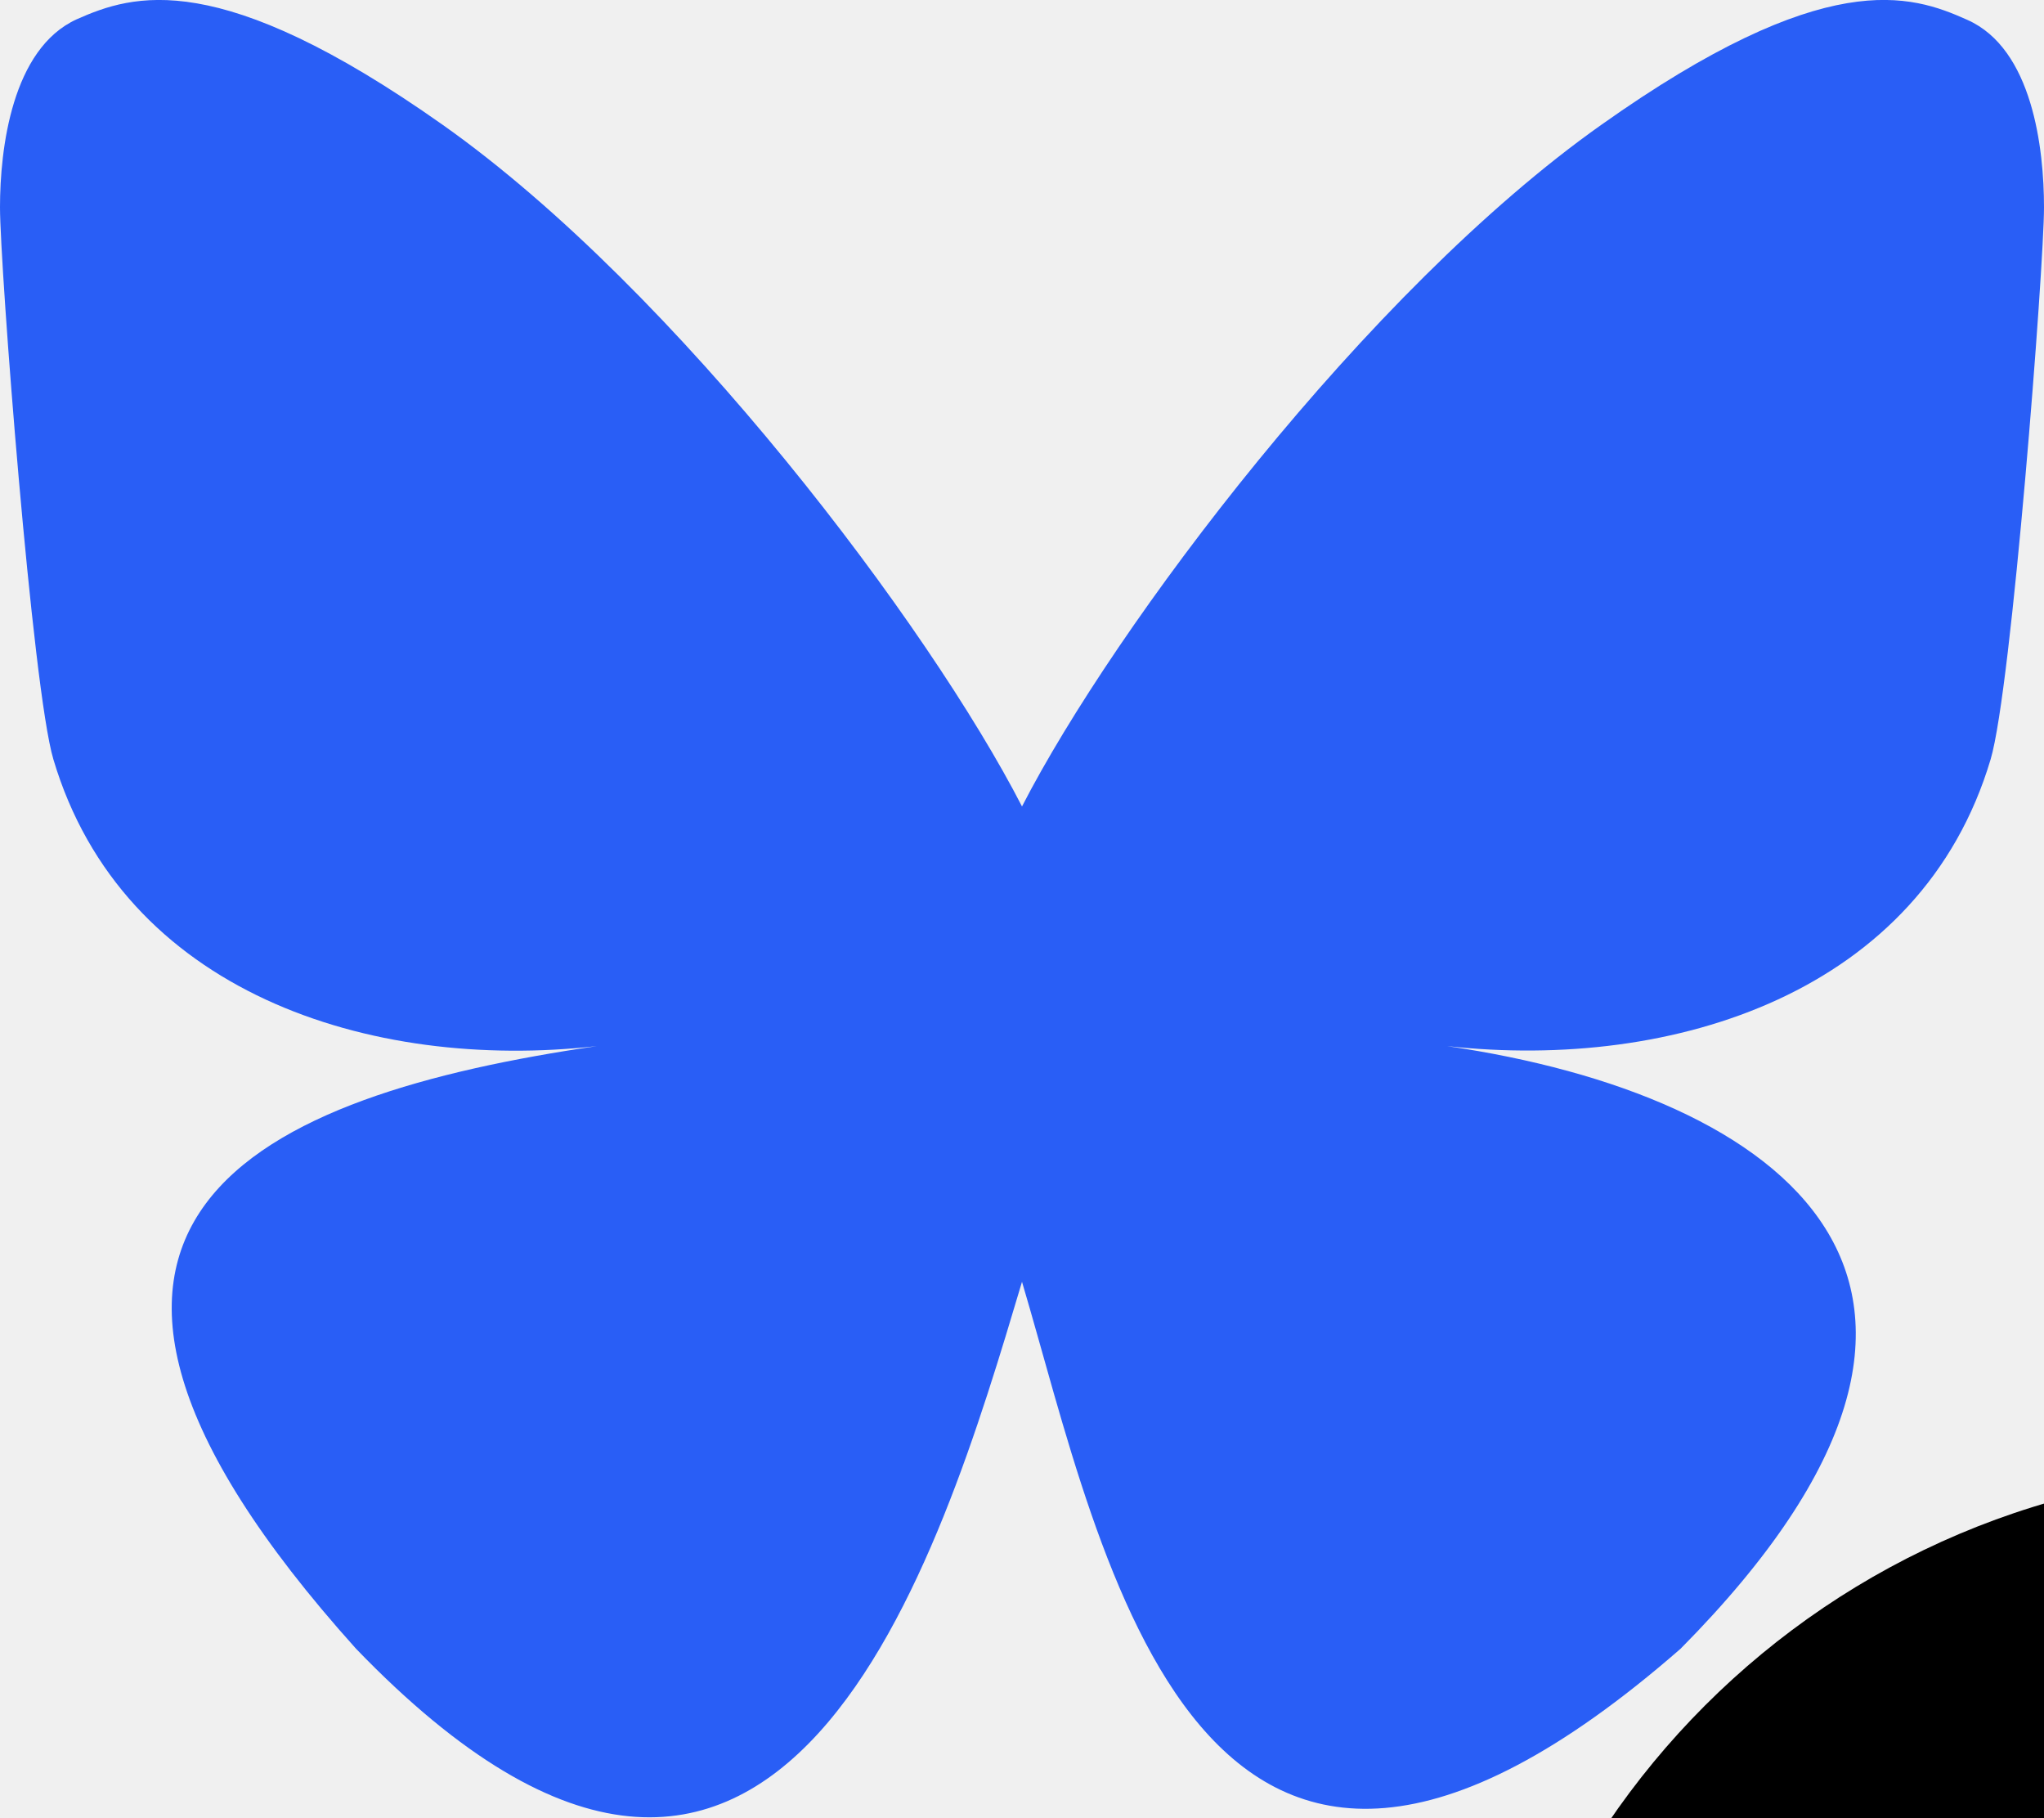
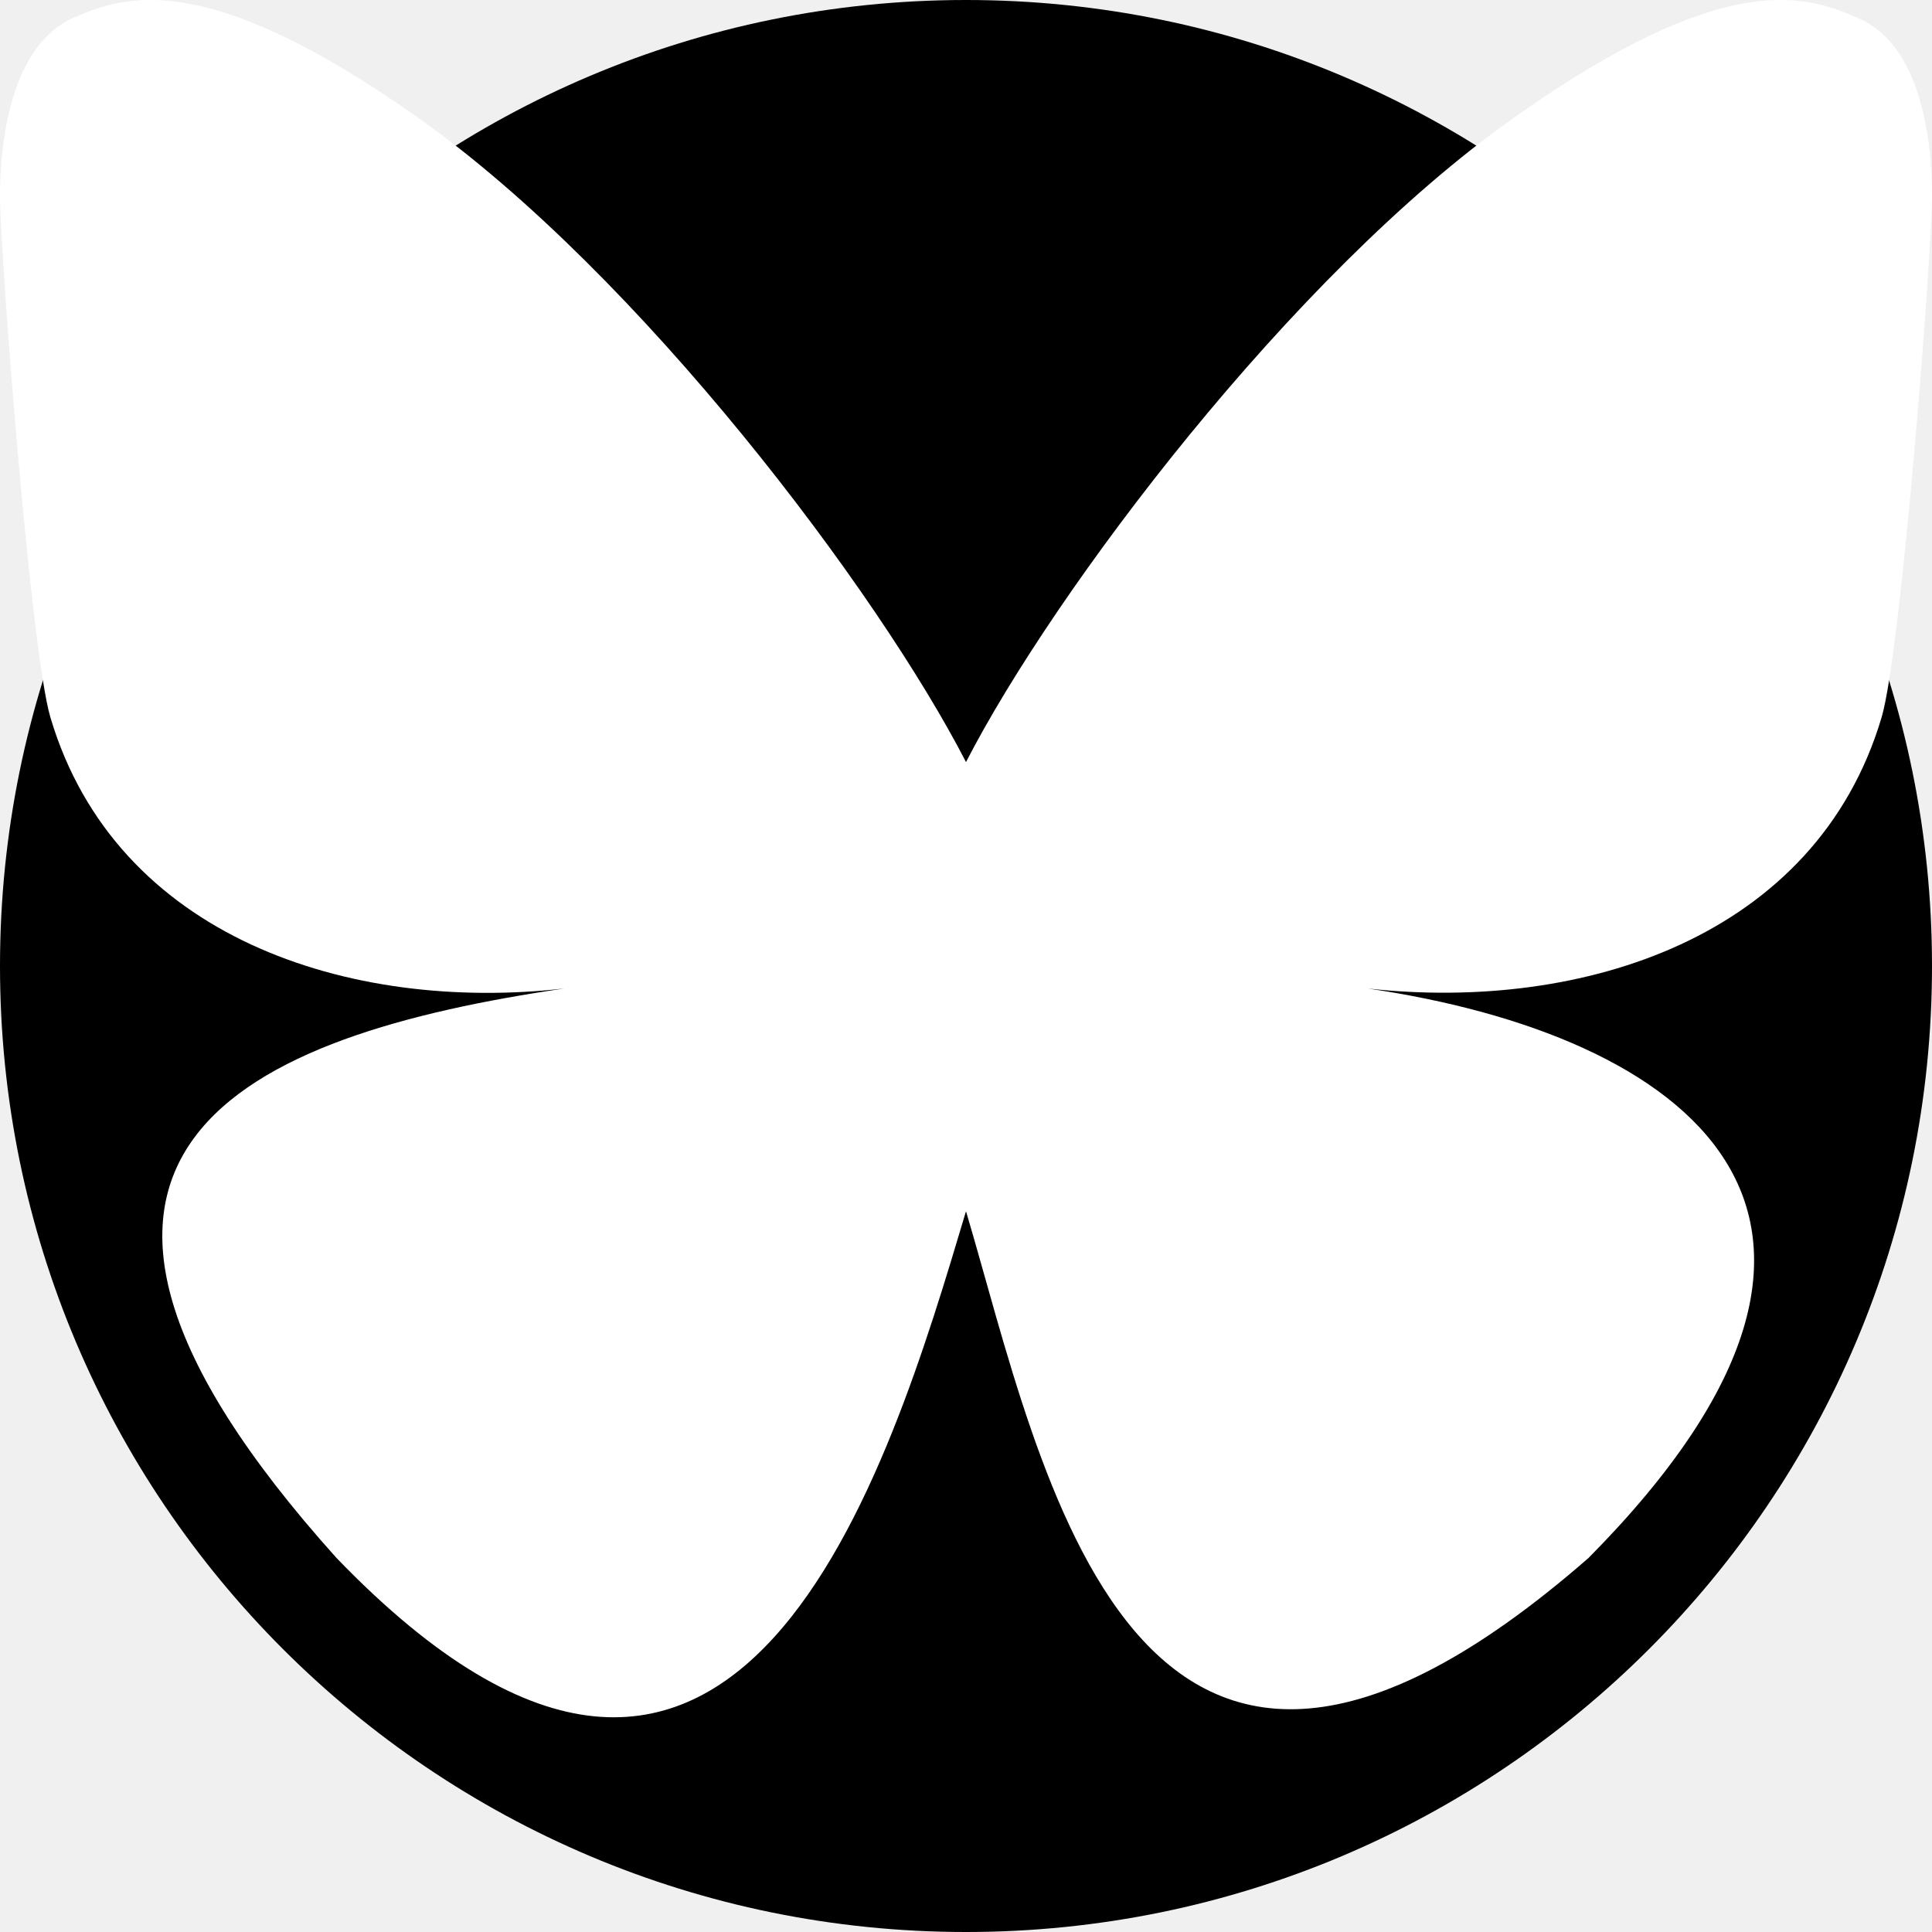
- <svg xmlns="http://www.w3.org/2000/svg" viewBox="0 0 360 320">
+ <svg xmlns="http://www.w3.org/2000/svg" viewBox="0 0 360 360">
  <g clip-path="url(#clip0)">
-     <circle cx="400" cy="400" r="141" fill="black" />
-     <path fill="#295ef6" d="M180 142c-16.3-31.7-60.7-90.8-102-120C38.5-5.9 23.4-1 13.5 3.4 2.1 8.6 0 26.2 0 36.5c0 10.4 5.7 84.8 9.4 97.2 12.2 41 55.7 55 95.7 50.5-58.7 8.6-110.8 30-42.4 106.1 75.1 77.9 103-16.7 117.3-64.6 14.3 48 30.8 139 116 64.6 64-64.6 17.6-97.5-41.1-106.1 40 4.4 83.5-9.5 95.7-50.5 3.7-12.4 9.4-86.8 9.4-97.2 0-10.3-2-27.9-13.5-33C336.5-1 321.5-6 282 22c-41.3 29.2-85.7 88.3-102 120Z" />
+     <circle cx="180" cy="180" r="180" fill="black" />
+     <path fill="white" d="M180 142c-16.3-31.7-60.7-90.8-102-120C38.5-5.9 23.4-1 13.5 3.4 2.1 8.6 0 26.2 0 36.5c0 10.4 5.7 84.8 9.4 97.2 12.2 41 55.7 55 95.7 50.5-58.7 8.6-110.8 30-42.4 106.1 75.1 77.9 103-16.7 117.3-64.6 14.3 48 30.8 139 116 64.6 64-64.6 17.6-97.5-41.1-106.1 40 4.4 83.5-9.5 95.7-50.5 3.7-12.4 9.4-86.8 9.4-97.2 0-10.3-2-27.9-13.5-33C336.5-1 321.5-6 282 22c-41.3 29.2-85.7 88.3-102 120Z" />
  </g>
</svg>
